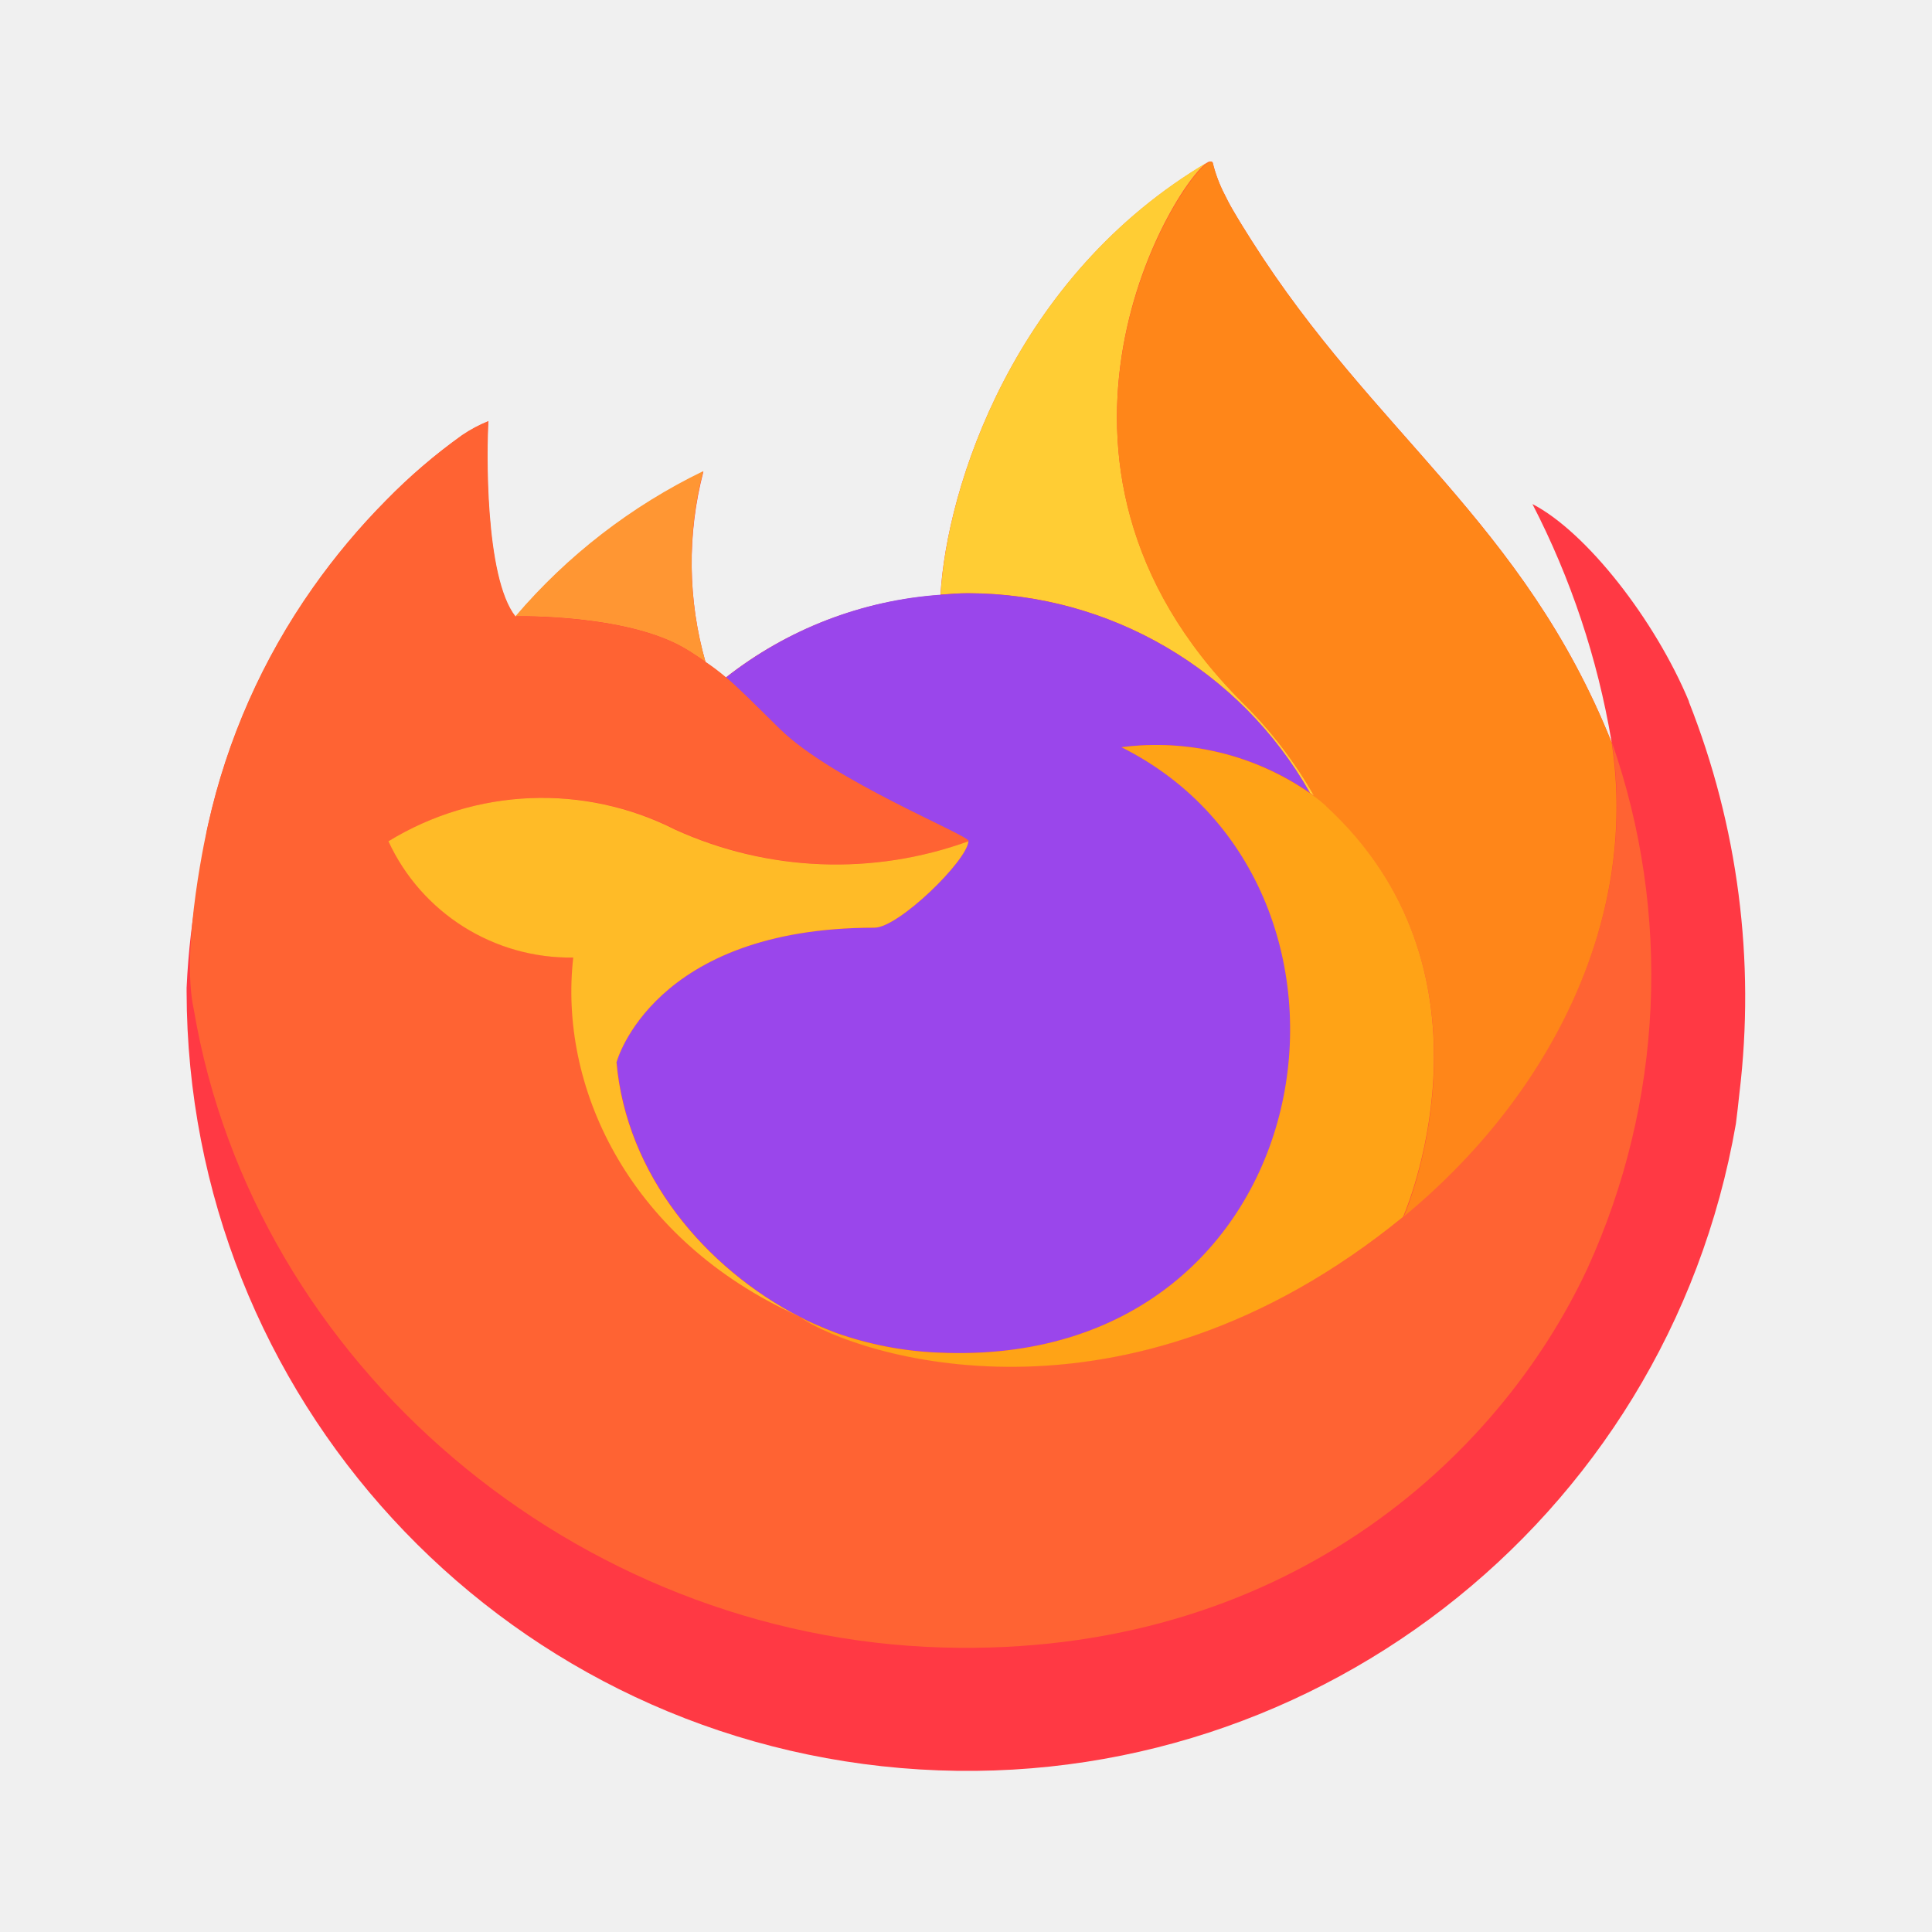
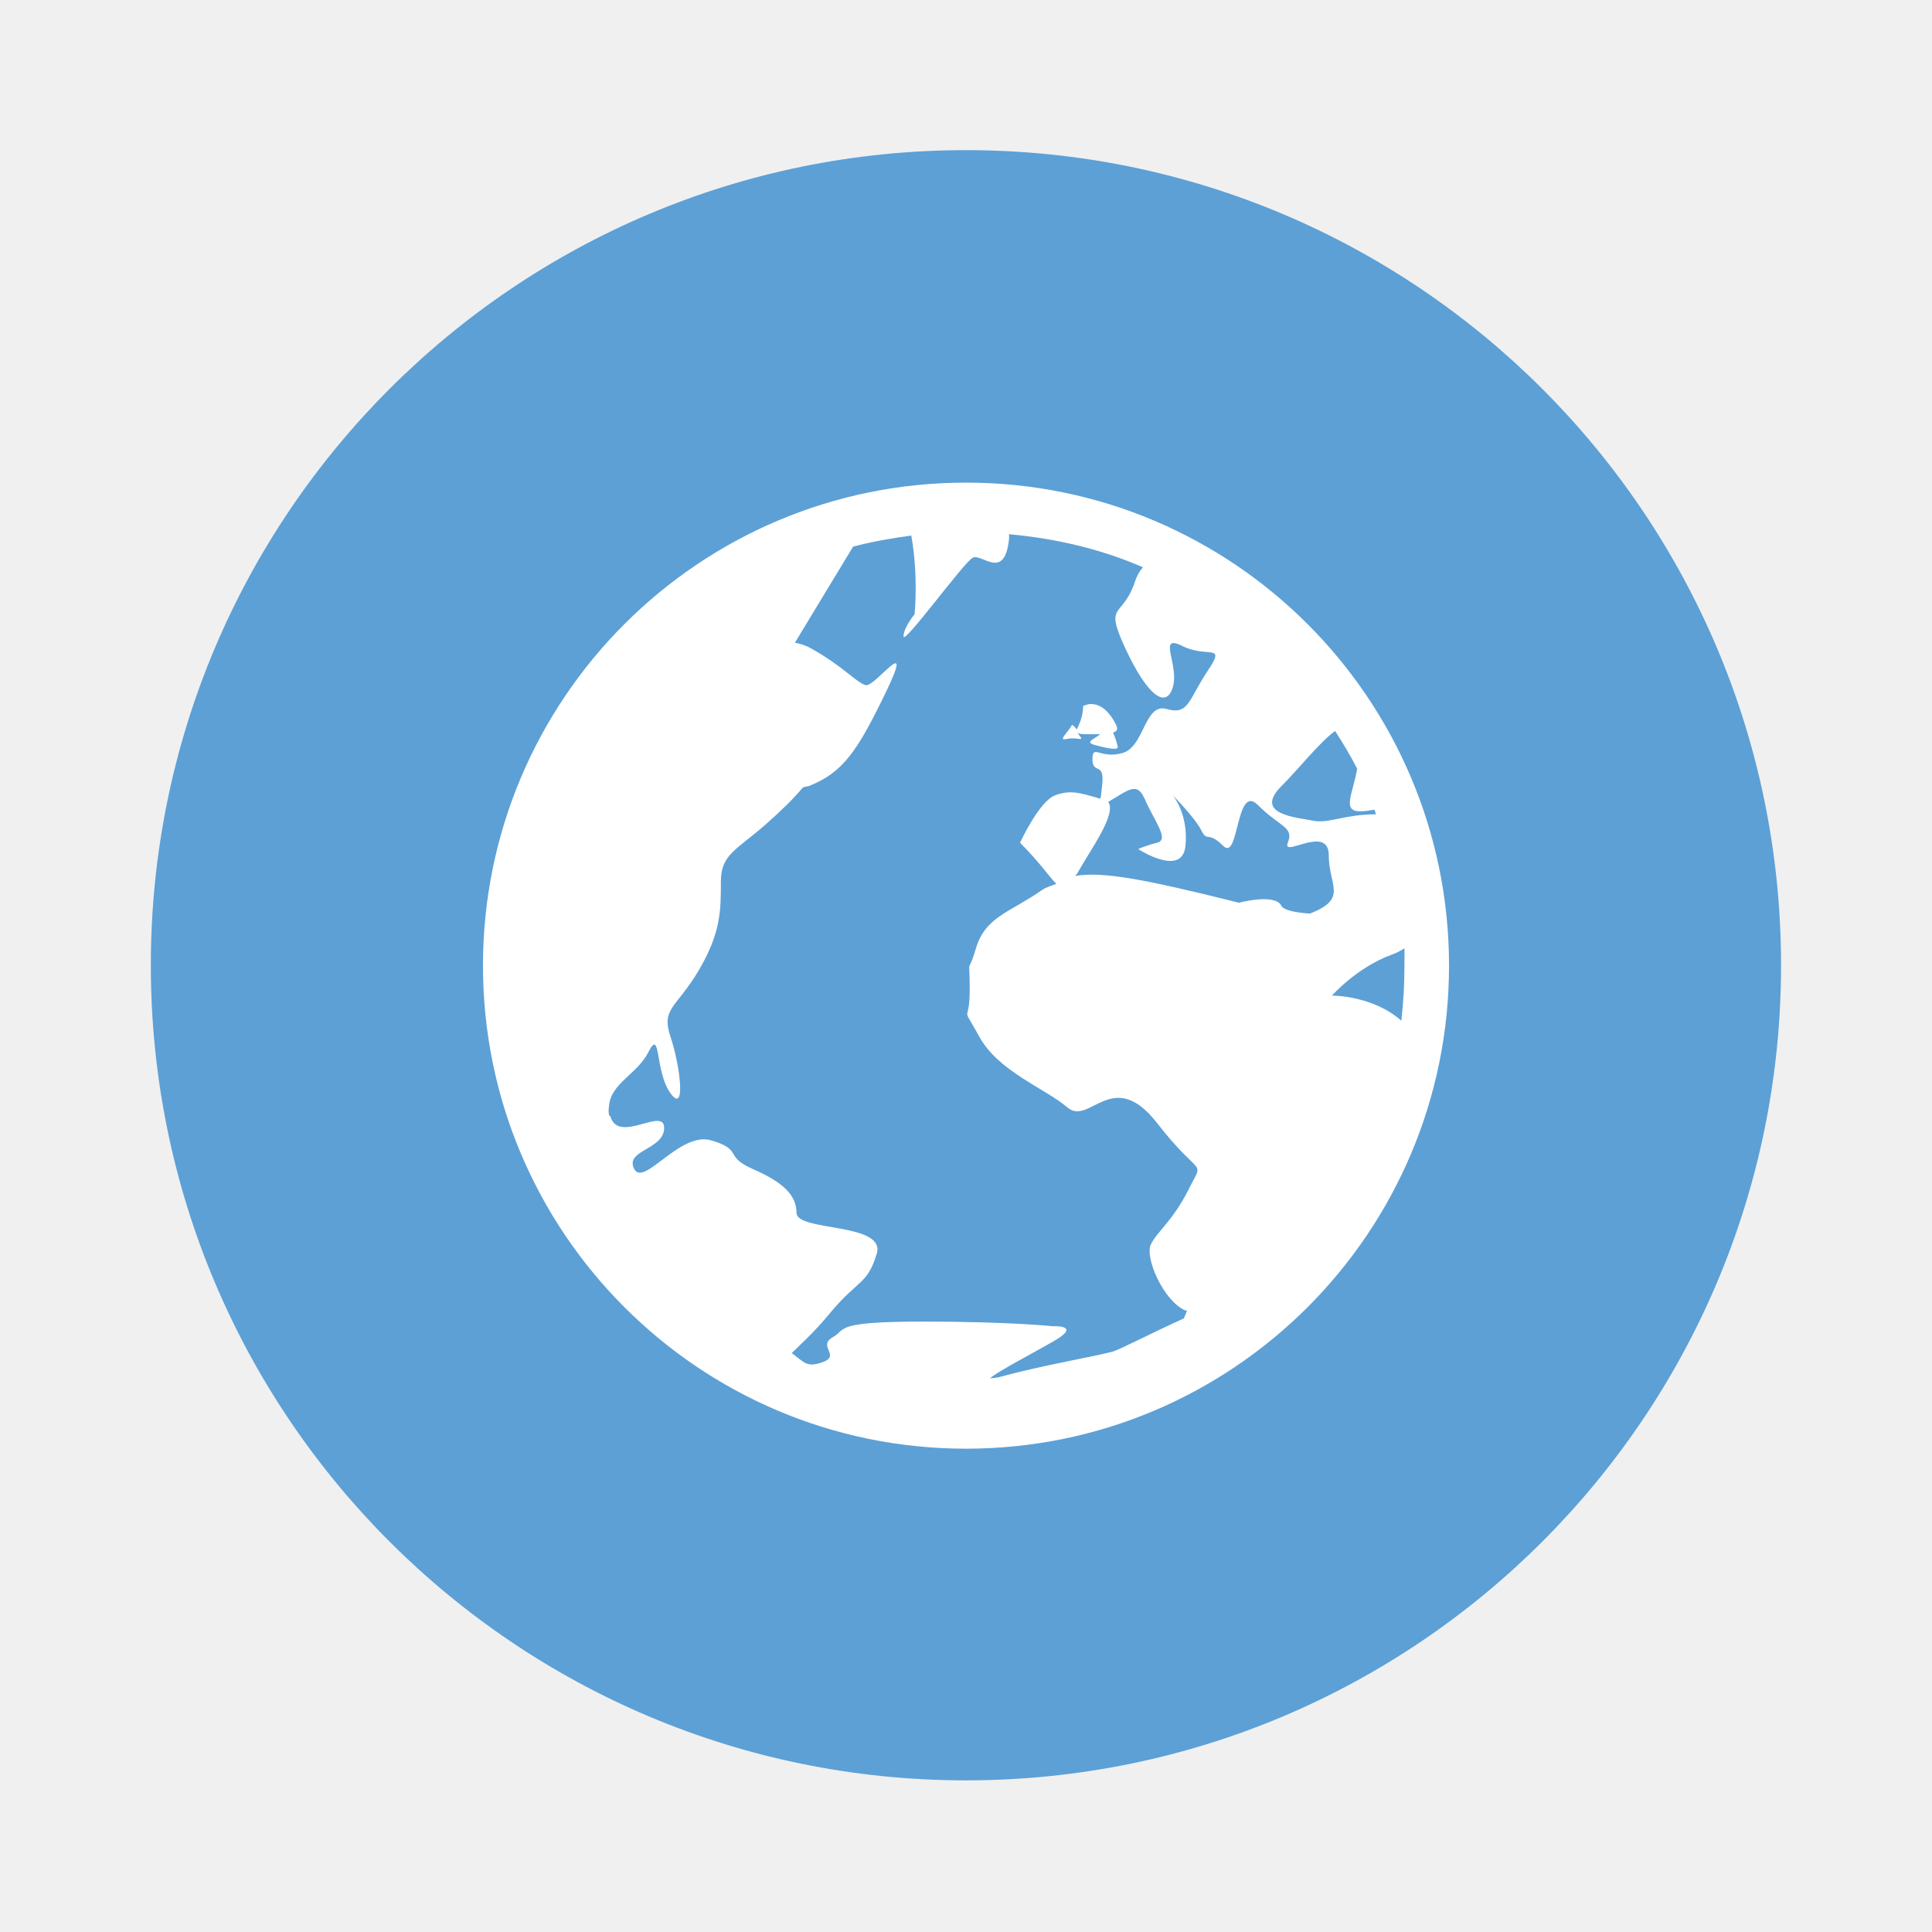
- <svg xmlns="http://www.w3.org/2000/svg" width="240" height="240" version="1.1" viewBox="0 0 63.499 63.499" id="svg24">
-   <defs id="defs28" />
-   <circle cx="296.65" cy="52.322" r="0" id="circle2" style="fill:#d5d3cf;stroke-width:0.872;enable-background:new" />
-   <g id="g20" style="stroke-width:0.185" transform="matrix(3.585697,0,0,3.585697,1.392916,2.227319)">
-     <path d="M 15.093,5.809 C 14.782,5.061 14.152,4.254 13.658,3.999 a 7.431,7.431 0 0 1 0.724,2.171 l 0.001,0.012 c -0.809,-2.016 -2.18,-2.829 -3.3,-4.599 -0.057,-0.09 -0.113,-0.179 -0.168,-0.274 -0.032,-0.054 -0.057,-0.103 -0.079,-0.148 a 1.302,1.302 0 0 1 -0.107,-0.283 0.018,0.018 0 0 0 -0.016,-0.018 0.025,0.025 0 0 0 -0.013,0 c -9.59e-4,0 -0.002,0.002 -0.004,0.002 -0.001,3.6604e-4 -0.004,0.002 -0.005,0.003 l 0.003,-0.005 c -1.797,1.052 -2.406,2.999 -2.462,3.973 A 3.578,3.578 0 0 0 6.263,5.59 2.138,2.138 0 0 0 6.079,5.45 3.316,3.316 0 0 1 6.059,3.702 5.298,5.298 0 0 0 4.337,5.033 H 4.334 C 4.05,4.674 4.07,3.489 4.086,3.242 A 1.278,1.278 0 0 0 3.848,3.369 5.209,5.209 0 0 0 3.149,3.968 6.246,6.246 0 0 0 2.48,4.77 V 4.771 4.77 a 6.041,6.041 0 0 0 -0.96,2.167 l -0.01,0.047 c -0.013,0.063 -0.062,0.378 -0.07,0.447 0,0.005 -0.001,0.01 -0.002,0.016 a 6.817,6.817 0 0 0 -0.116,0.986 V 8.469 a 7.153,7.153 0 0 0 14.201,1.21 c 0.012,-0.092 0.022,-0.184 0.032,-0.277 a 7.356,7.356 0 0 0 -0.464,-3.593 z m -8.244,5.599 c 0.033,0.016 0.065,0.033 0.099,0.049 l 0.005,0.004 Q 6.901,11.435 6.849,11.408 Z M 8.488,7.094 M 14.384,6.183 V 6.176 l 0.001,0.008 z" id="path4" style="fill:#ff3944" />
-     <path d="m 11.618,6.646 c 0.015,0.011 0.03,0.022 0.044,0.033 a 3.894,3.894 0 0 0 -0.664,-0.866 c -2.223,-2.223 -0.583,-4.821 -0.306,-4.953 l 0.003,-0.004 c -1.797,1.052 -2.406,2.999 -2.462,3.973 0.083,-0.006 0.166,-0.013 0.251,-0.013 a 3.61,3.61 0 0 1 3.134,1.83 z" id="path6" style="fill:#ffcd34" />
-     <path d="M 8.488,7.09 C 8.476,7.268 7.848,7.882 7.628,7.882 c -2.034,0 -2.364,1.23 -2.364,1.23 0.09,1.036 0.812,1.889 1.685,2.341 0.04,0.021 0.08,0.039 0.121,0.058 q 0.105,0.047 0.21,0.086 a 3.181,3.181 0 0 0 0.931,0.18 c 3.565,0.167 4.255,-4.263 1.683,-5.549 a 2.469,2.469 0 0 1 1.725,0.419 3.61,3.61 0 0 0 -3.134,-1.83 c -0.085,0 -0.168,0.007 -0.251,0.013 a 3.578,3.578 0 0 0 -1.968,0.759 c 0.109,0.092 0.232,0.216 0.491,0.471 0.485,0.478 1.73,0.973 1.733,1.032 z" id="path8" style="fill:#9a46eb" />
-     <path d="m 5.93,5.347 c 0.058,0.037 0.106,0.069 0.148,0.098 a 3.316,3.316 0 0 1 -0.02,-1.748 5.298,5.298 0 0 0 -1.722,1.331 c 0.035,-8.715e-4 1.072,-0.02 1.594,0.32 z" id="path10" style="fill:#ff9633" />
-     <path d="m 1.388,8.633 c 0.552,3.262 3.508,5.752 6.864,5.847 3.106,0.088 5.09,-1.715 5.91,-3.474 A 6.478,6.478 0 0 0 14.385,6.178 V 6.171 c 0,-0.005 -0.001,-0.009 0,-0.007 l 0.001,0.012 c 0.254,1.657 -0.589,3.262 -1.906,4.347 l -0.004,0.009 c -2.567,2.09 -5.023,1.261 -5.52,0.923 Q 6.904,11.43 6.852,11.403 c -1.496,-0.715 -2.115,-2.079 -1.982,-3.248 a 1.837,1.837 0 0 1 -1.694,-1.066 2.698,2.698 0 0 1 2.63,-0.106 3.562,3.562 0 0 0 2.686,0.106 C 8.487,7.031 7.243,6.536 6.757,6.058 6.498,5.802 6.375,5.679 6.266,5.587 A 2.138,2.138 0 0 0 6.081,5.447 C 6.039,5.418 5.991,5.387 5.934,5.349 5.412,5.01 4.374,5.028 4.34,5.029 H 4.337 C 4.053,4.67 4.073,3.485 4.089,3.238 a 1.278,1.278 0 0 0 -0.239,0.127 5.209,5.209 0 0 0 -0.699,0.599 6.246,6.246 0 0 0 -0.671,0.8 v 8.715e-4 -8.715e-4 a 6.041,6.041 0 0 0 -0.96,2.167 c -0.004,0.015 -0.258,1.126 -0.132,1.702 z" id="path12" style="fill:#ff6333" />
-     <path d="m 10.998,5.818 a 3.894,3.894 0 0 1 0.664,0.867 c 0.039,0.03 0.076,0.059 0.107,0.088 1.622,1.495 0.772,3.608 0.709,3.758 1.317,-1.085 2.159,-2.69 1.906,-4.347 -0.809,-2.017 -2.18,-2.83 -3.3,-4.6 -0.057,-0.09 -0.113,-0.179 -0.168,-0.274 -0.032,-0.054 -0.057,-0.103 -0.079,-0.148 a 1.302,1.302 0 0 1 -0.107,-0.283 0.018,0.018 0 0 0 -0.016,-0.018 0.025,0.025 0 0 0 -0.013,0 c -9.59e-4,0 -0.002,0.002 -0.004,0.002 -0.001,3.6604e-4 -0.004,0.002 -0.005,0.003 -0.277,0.131 -1.917,2.729 0.306,4.952 z" id="path14" style="fill:#ff8619" />
-     <path d="M 11.768,6.768 C 11.737,6.739 11.7,6.71 11.661,6.68 11.646,6.669 11.632,6.658 11.616,6.647 a 2.469,2.469 0 0 0 -1.725,-0.419 c 2.573,1.286 1.882,5.716 -1.683,5.549 a 3.181,3.181 0 0 1 -0.931,-0.18 Q 7.173,11.558 7.068,11.511 c -0.04,-0.018 -0.081,-0.037 -0.121,-0.058 l 0.005,0.004 c 0.497,0.339 2.953,1.169 5.52,-0.923 l 0.004,-0.009 c 0.064,-0.149 0.914,-2.263 -0.709,-3.757 z" id="path16" style="fill:#ffa316" />
-     <path d="m 5.264,9.112 c 0,0 0.33,-1.23 2.364,-1.23 0.22,0 0.849,-0.614 0.86,-0.792 a 3.562,3.562 0 0 1 -2.686,-0.106 2.698,2.698 0 0 0 -2.63,0.106 1.837,1.837 0 0 0 1.694,1.066 c -0.133,1.169 0.486,2.533 1.982,3.248 0.033,0.016 0.065,0.033 0.099,0.049 -0.873,-0.451 -1.595,-1.305 -1.685,-2.341 z" id="path18" style="fill:#ffbb27" />
+ <svg xmlns="http://www.w3.org/2000/svg" width="64" height="64" version="1.1" viewBox="0 0 16.933 16.933">
+   <g transform="translate(0 -280.07)">
+     <circle cx="8.466" cy="288.53" r="7.144" fill="#5ca0d6" style="paint-order:stroke markers fill" />
+     <path d="M8.467 284.3a4.233 4.233 0 0 0-4.234 4.233 4.233 4.233 0 0 0 4.234 4.234 4.233 4.233 0 0 0 4.233-4.234 4.233 4.233 0 0 0-4.233-4.233zm.377.452c.412.038.81.131 1.173.29a.355.355 0 0 0-.069.124c-.111.334-.277.174-.082.593.195.418.358.526.414.331.056-.195-.14-.47.083-.358.223.111.388-.031.22.22-.167.251-.163.388-.358.332-.196-.056-.192.33-.387.386-.195.056-.263-.084-.263.055 0 .14.112.01.084.235-.009.068-.007.08-.015.11-.183-.052-.264-.08-.4-.028-.139.056-.304.414-.304.414.175.175.256.3.318.36-.039.018-.086.027-.124.054-.279.196-.496.232-.58.51-.083.28-.055.024-.055.36 0 .334-.085.108.083.414.167.307.577.454.773.622.195.167.396-.364.787.138.39.502.415.3.276.58-.14.278-.276.37-.331.482-.056.112.108.496.303.58h.014c-.01.024-.017.045-.028.069-.253.114-.562.273-.62.29-.139.04-.626.122-.98.22-.045.013-.08.013-.098.015.044-.048.394-.23.567-.331.236-.139-.015-.125-.015-.125s-.376-.041-1.145-.041c-.385 0-.551.017-.635.041a.21.21 0 0 0-.083.042c-.02.018-.035.036-.07.055-.137.08.082.162-.096.221-.133.044-.148 0-.262-.083.081-.08.193-.178.331-.345.251-.304.33-.249.414-.525.084-.276-.703-.193-.703-.359 0-.166-.136-.276-.387-.386-.251-.11-.08-.166-.359-.249-.279-.082-.593.415-.677.249-.083-.166.263-.166.263-.359 0-.188-.398.142-.47-.097-.002-.009-.012-.009-.013-.014-.007-.035-.003-.055 0-.083.017-.198.247-.276.345-.47.111-.22.054.167.193.36.14.194.084-.248 0-.496-.083-.25.053-.25.248-.58.195-.332.194-.525.194-.774 0-.248.135-.276.414-.524.128-.114.228-.213.304-.304.018-.009.036-.009.055-.014.295-.119.42-.296.676-.828.256-.533-.1-.036-.179-.056-.079-.02-.193-.16-.47-.317a.444.444 0 0 0-.151-.055l.51-.842c.164-.044.34-.074.51-.097.064.357.029.69.029.69s-.097.115-.097.194.528-.65.607-.69c.08-.04.279.208.318-.166.002-.022-.002-.022 0-.04zm.7 1.489c-.017.005-.034.009-.051.016 0 .097-.038.168-.056.207-.01-.018-.04-.042-.04-.042-.043.077-.133.145-.042.124.09-.02.16.035.097-.041-.012-.015-.007-.01-.015-.015.012.01.035.015.084.015h.123c-.067.05-.14.071-.04.097.132.034.193.042.193.014a.639.639 0 0 0-.042-.125c.026-.01.05-.023.027-.068-.041-.084-.107-.167-.192-.18a.14.14 0 0 0-.046-.002zm2.157.235c.07.108.136.218.194.332-.039.223-.136.373.027.373.046 0 .087-.01.124-.014.006.014.01.028.014.04-.279 0-.413.084-.552.056-.14-.029-.527-.053-.276-.304.147-.146.33-.38.47-.483zm-1.739.51v.002c.026.009.048.035.07.082.083.195.221.358.11.386-.112.028-.166.056-.166.056s.386.251.414-.028c.028-.279-.11-.442-.11-.442s.192.193.248.304c.056.112.054 0 .193.138.14.14.109-.554.304-.358.195.195.318.19.262.33-.056.14.359-.168.359.111 0 .269.172.378-.165.51-.128-.008-.23-.03-.25-.068-.055-.112-.372-.027-.372-.027-.834-.209-1.196-.275-1.435-.235.004-.009.008-.009.013-.014.122-.22.352-.525.276-.635.107-.061.19-.129.25-.11zm2.347 1.396c.002.056 0 .11 0 .166 0 .157-.01.316-.027.468-.251-.223-.608-.22-.608-.22s.217-.247.524-.359a.486.486 0 0 0 .11-.055z" fill="#fff" />
  </g>
-   <circle cx="-15.774" cy="60.027" r="0" id="circle22" style="fill:#d5d3cf;stroke-width:0.872;enable-background:new" />
</svg>
